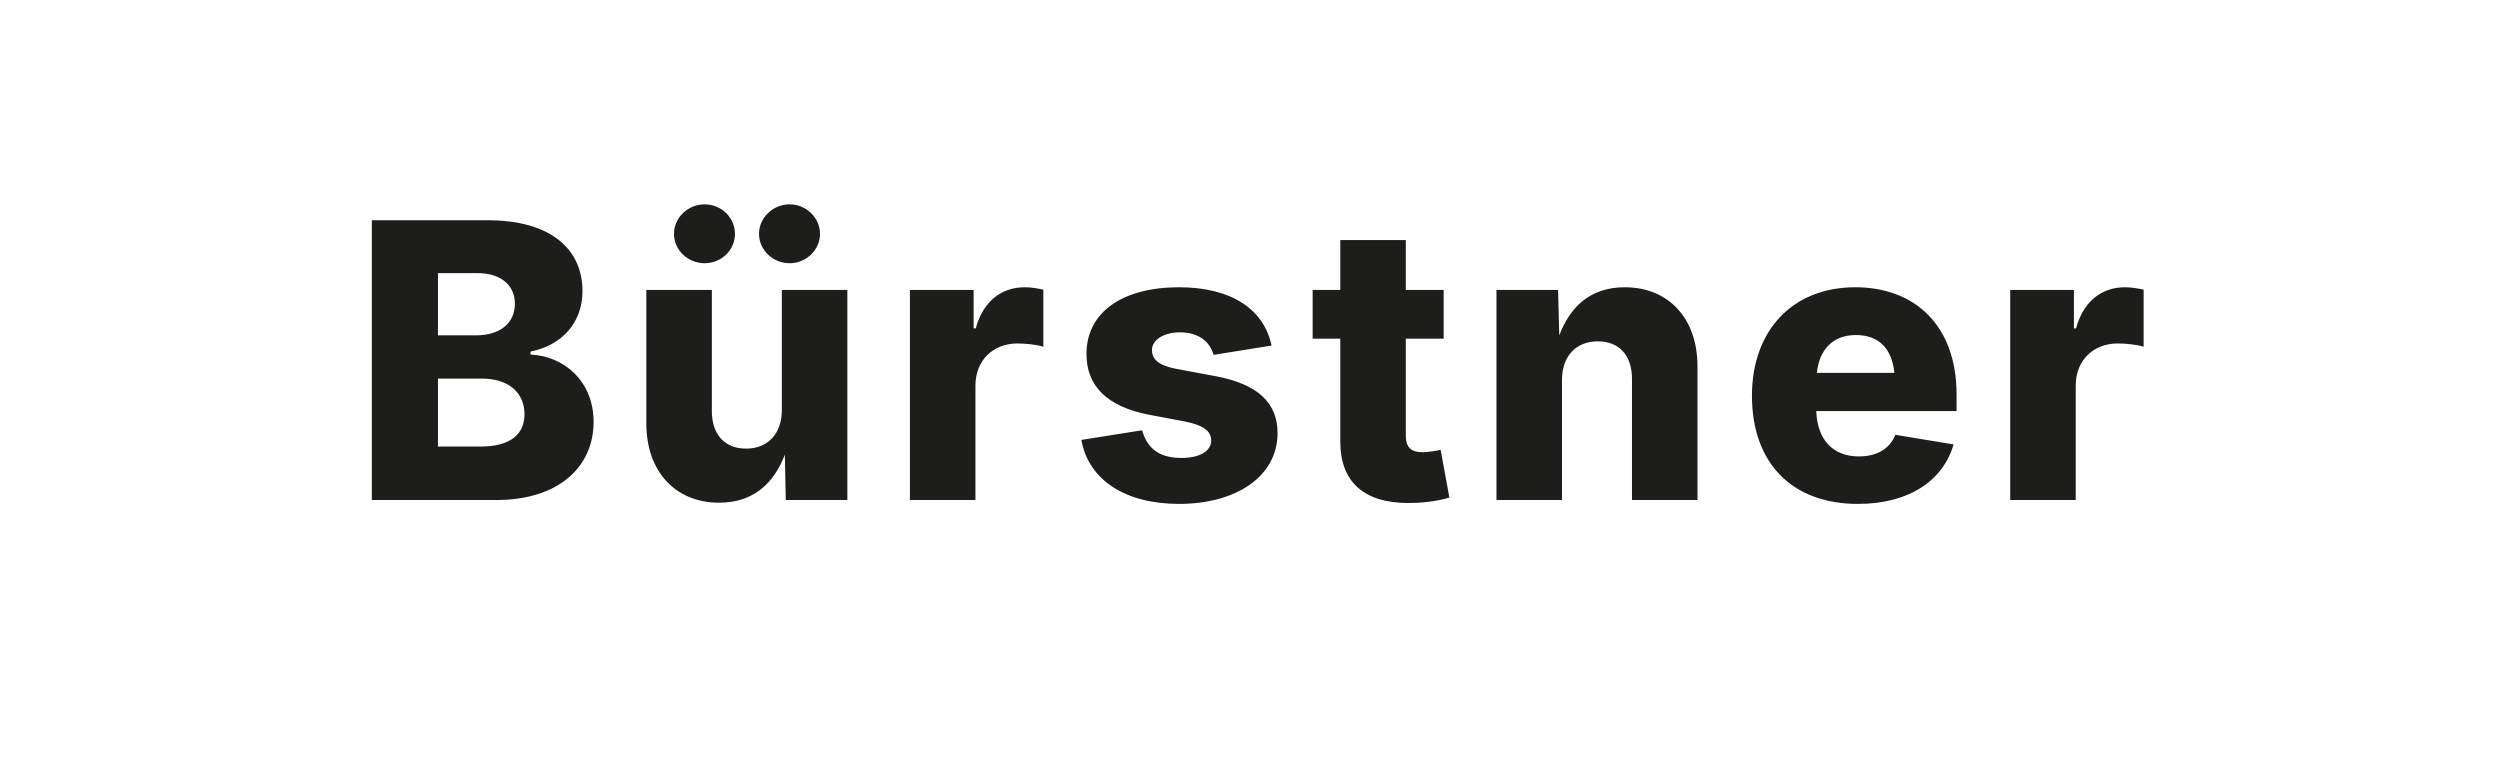
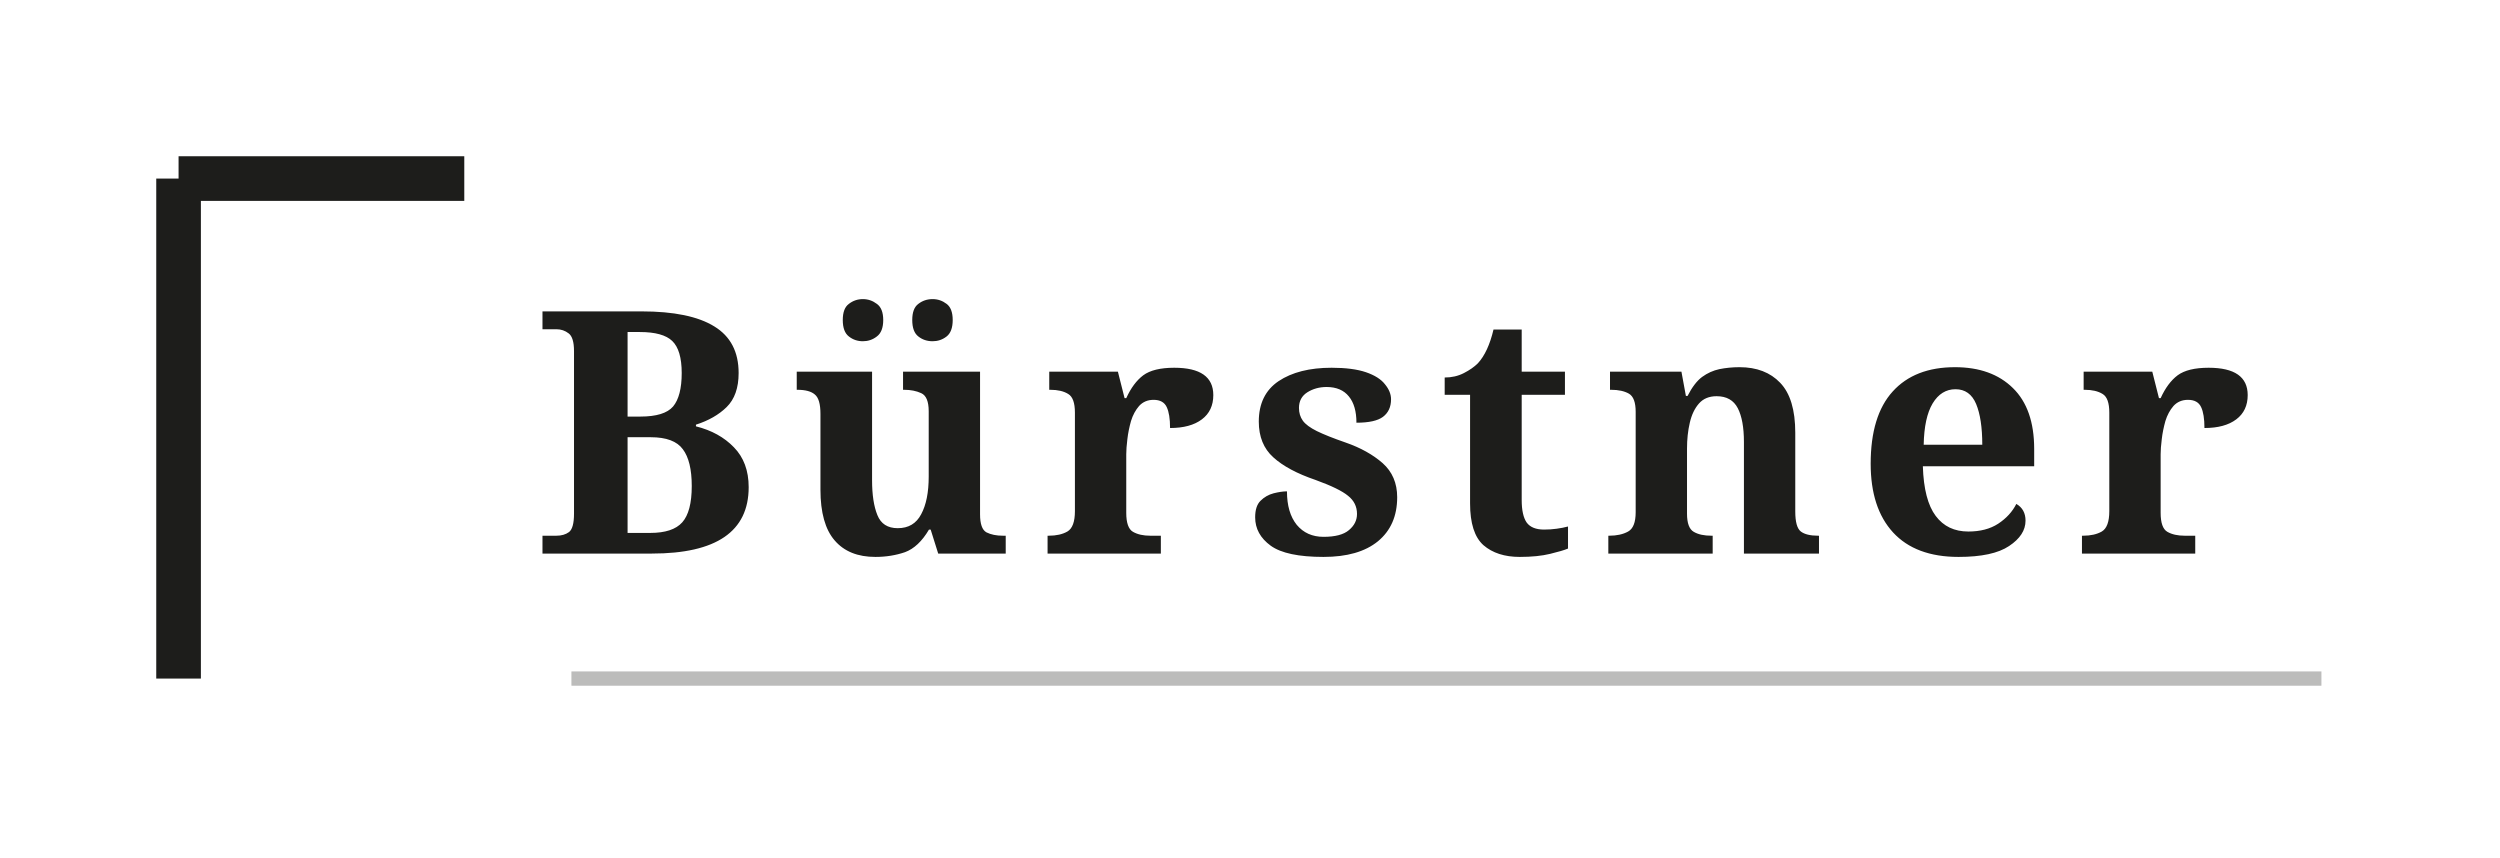
- <svg xmlns="http://www.w3.org/2000/svg" viewBox="0 0 130 40">
-   <text x="65" y="26" text-anchor="middle" font-family="system-ui,-apple-system,sans-serif" font-weight="800" font-size="20" fill="#1D1D1B" letter-spacing="1">Bürstner</text>
+ <svg xmlns="http://www.w3.org/2000/svg" viewBox="0 0 140 48">
+   <line x1="10" y1="10" x2="10" y2="38" stroke="#1D1D1B" stroke-width="2.5" />
+   <line x1="10" y1="10" x2="26" y2="10" stroke="#1D1D1B" stroke-width="2.5" />
+   <text x="78" y="31" text-anchor="middle" font-family="'Georgia',serif" font-weight="700" font-size="19" fill="#1D1D1B" letter-spacing="1.5">Bürstner</text>
+   <line x1="32" y1="38" x2="130" y2="38" stroke="#1D1D1B" stroke-width="0.8" opacity="0.3" />
</svg>
